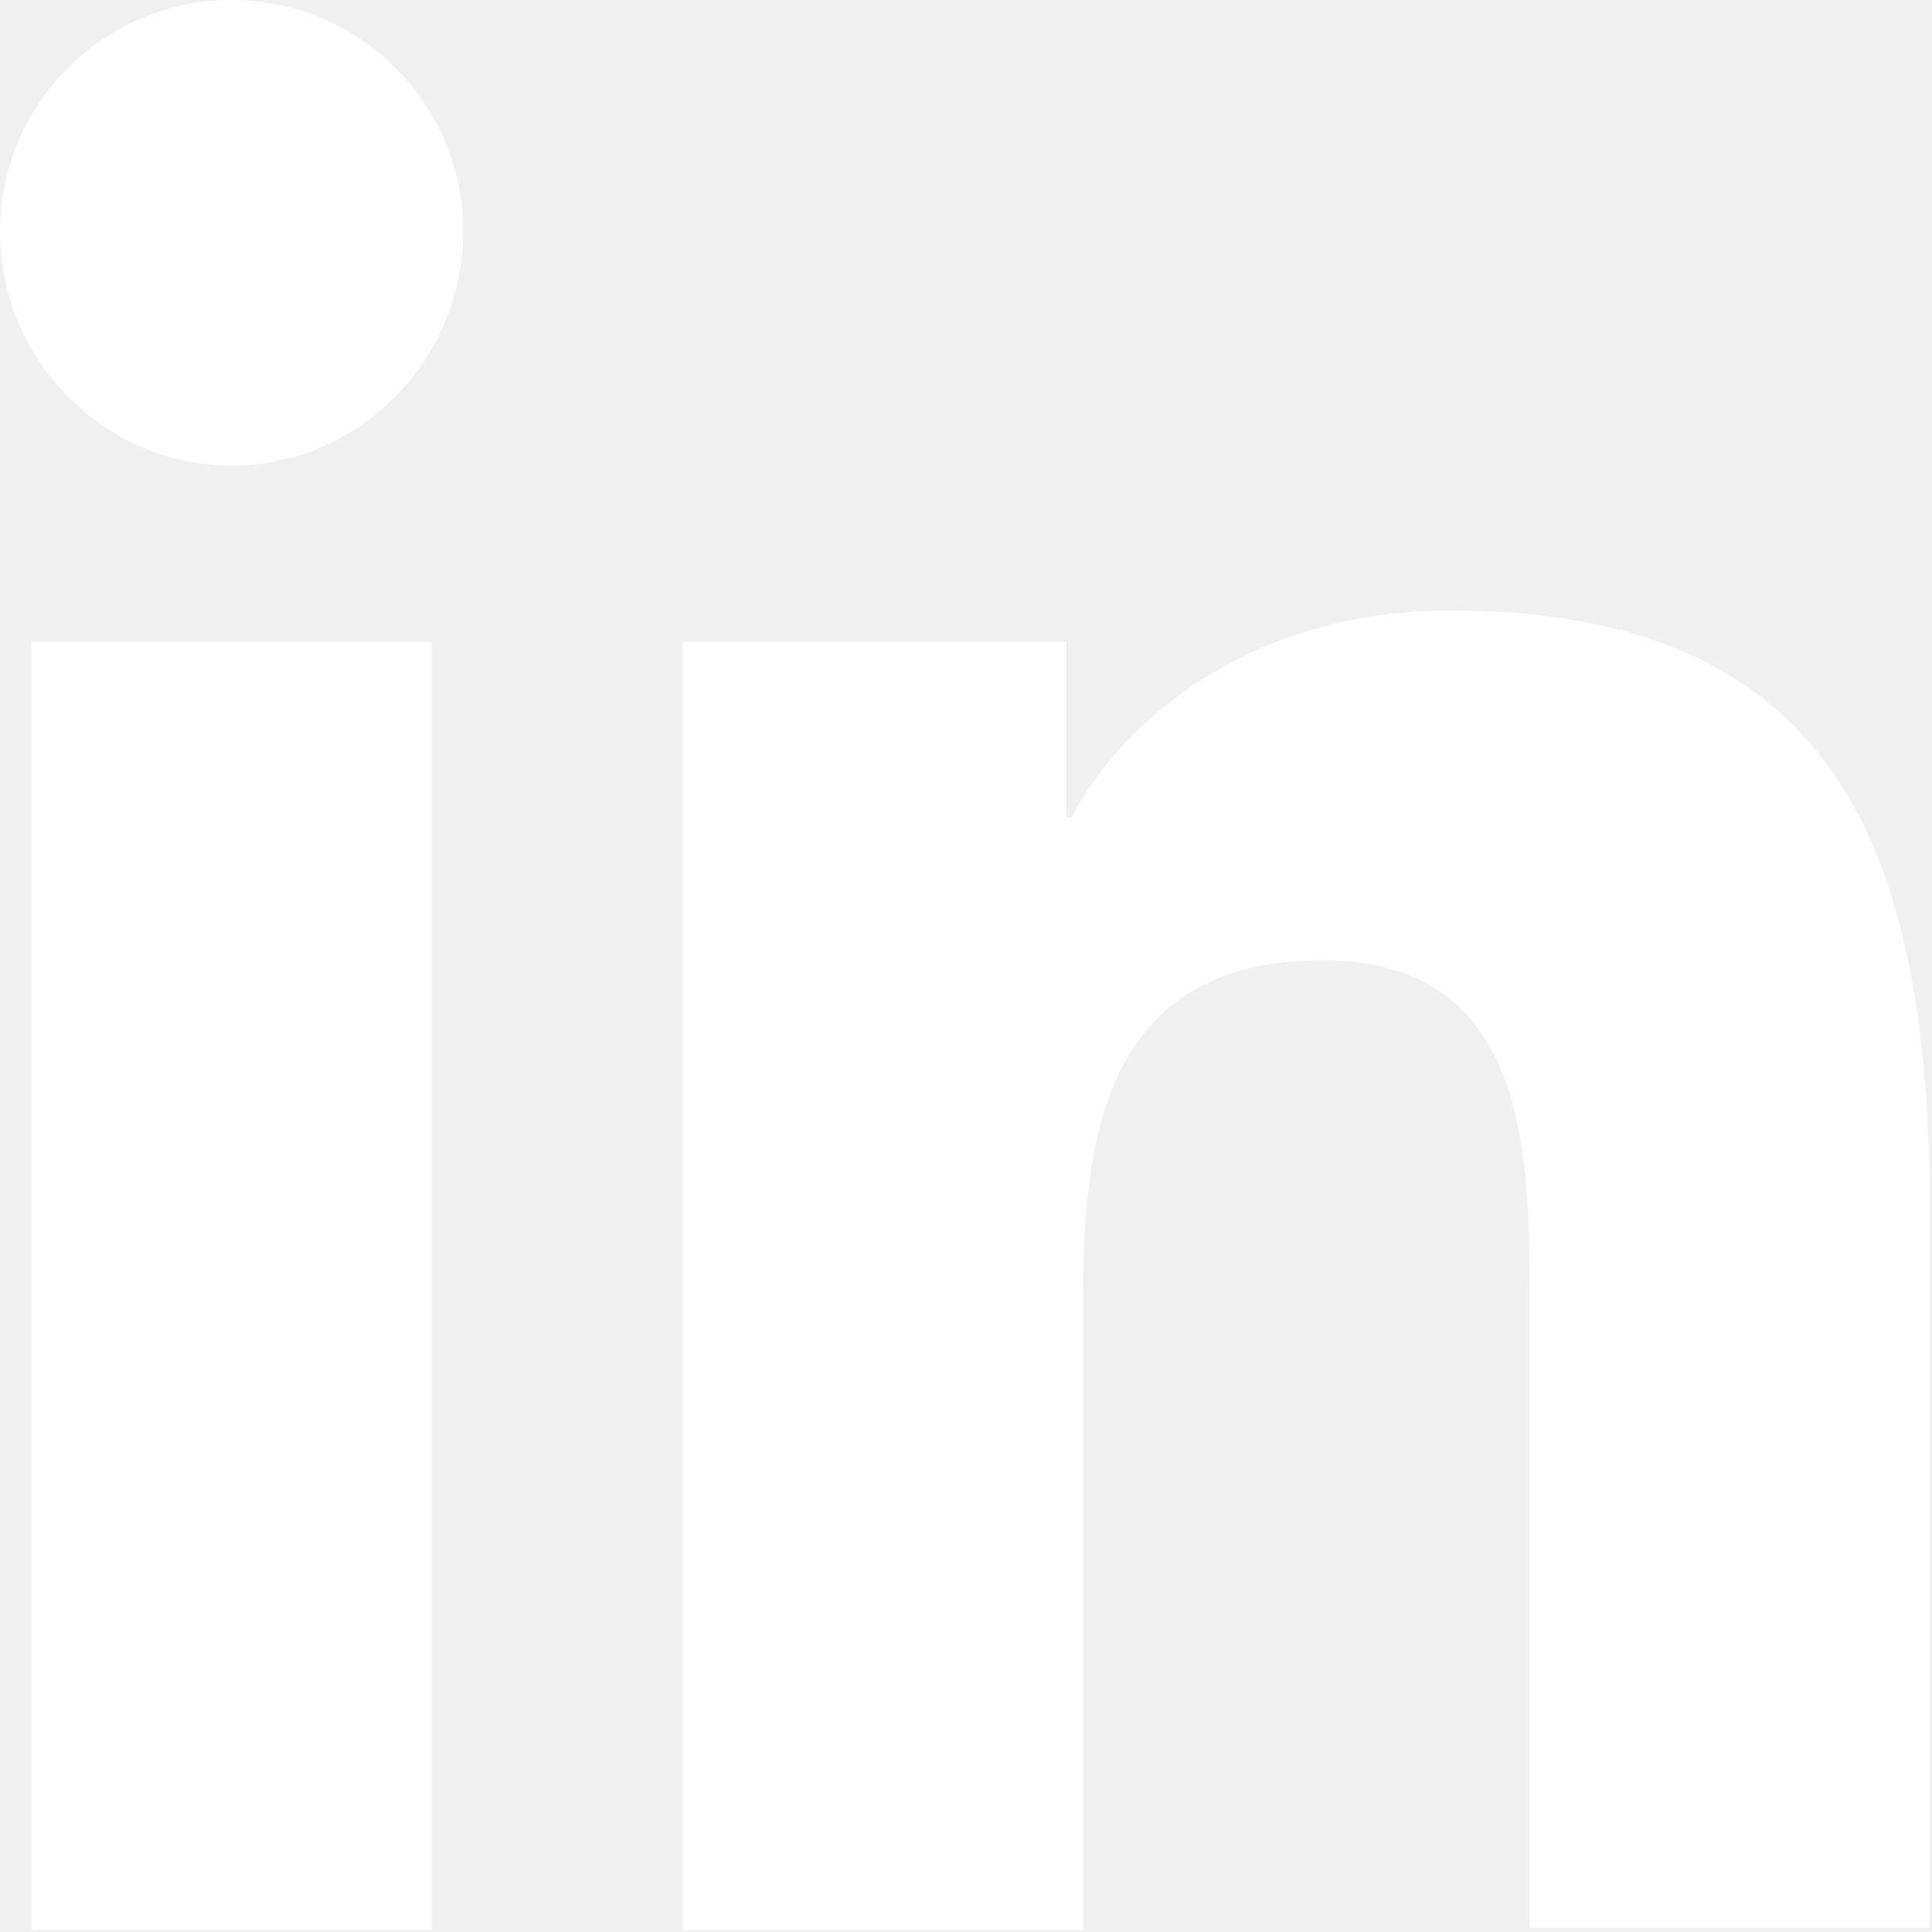
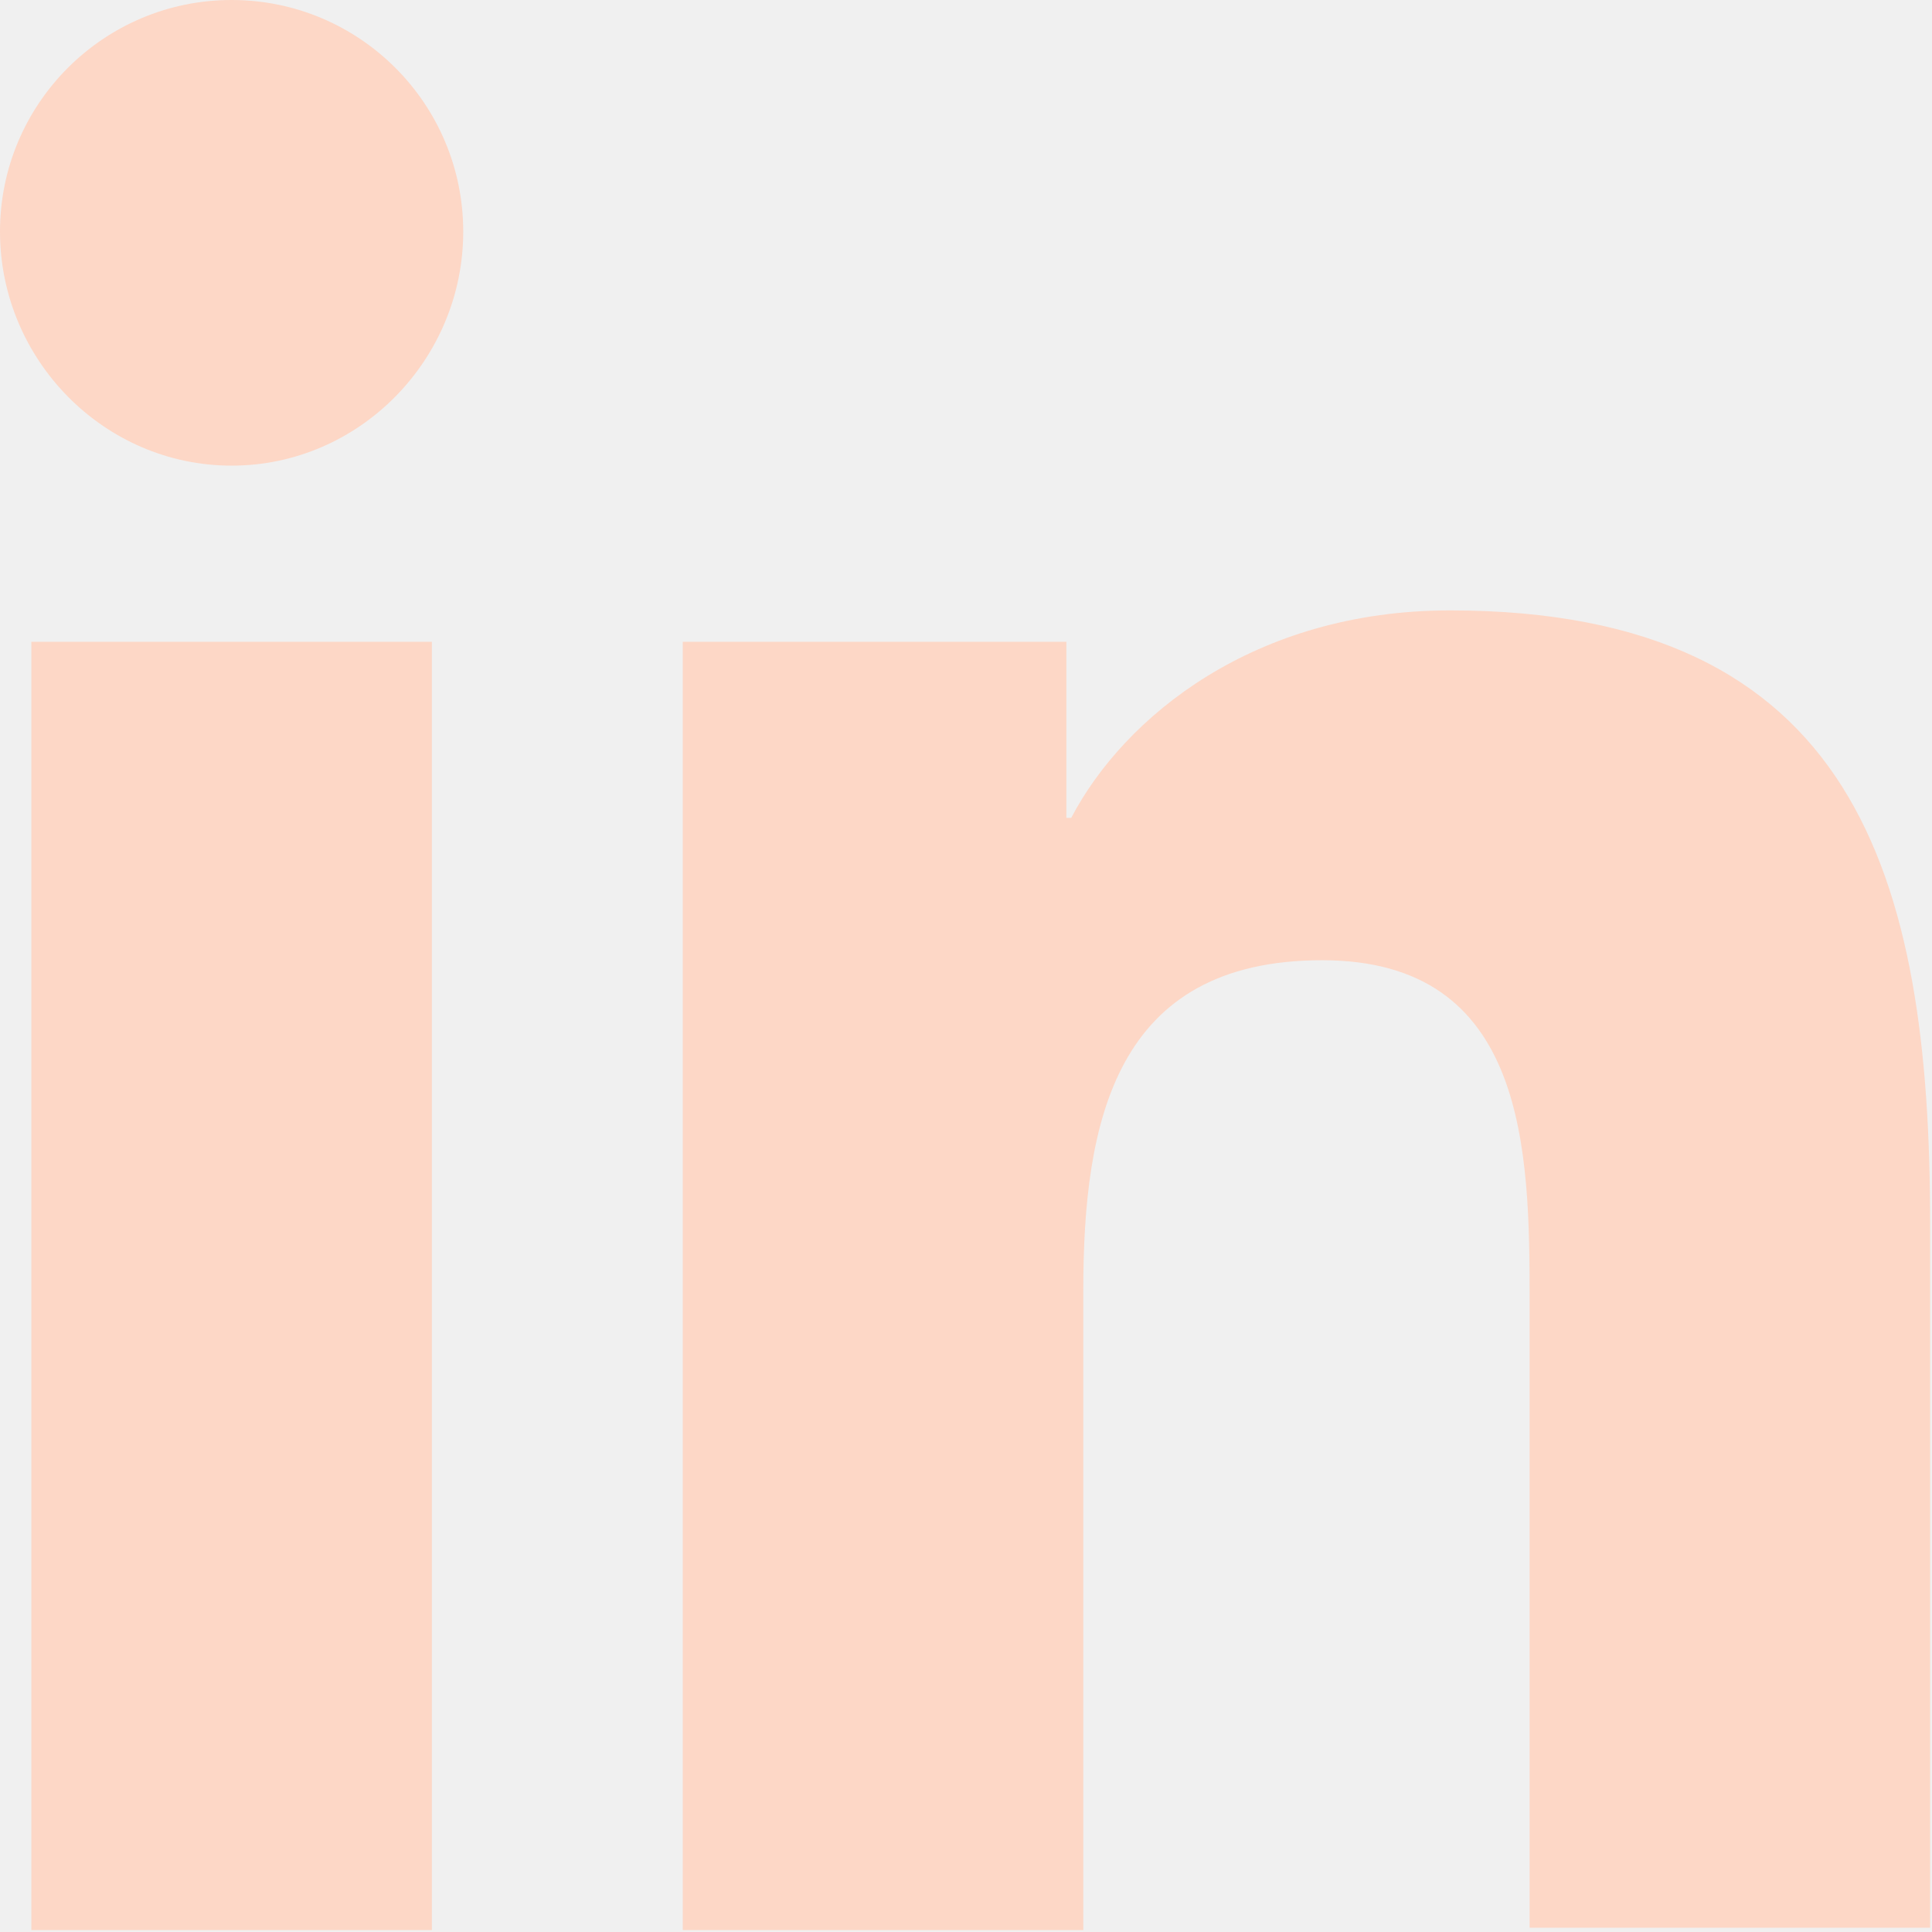
<svg xmlns="http://www.w3.org/2000/svg" width="35" height="35" viewBox="0 0 410 410" fill="none">
-   <path d="M409.6 409.6L409.6 259.584C409.6 185.856 393.728 129.536 307.712 129.536C266.24 129.536 238.592 152.064 227.328 173.568L226.304 173.568L226.304 136.192L144.896 136.192L144.896 409.6L229.888 409.6L229.888 273.92C229.888 238.08 236.544 203.776 280.576 203.776C324.096 203.776 324.608 244.224 324.608 275.968L324.608 409.088L409.6 409.088L409.6 409.6ZM6.656 136.192L91.648 136.192L91.648 409.6L6.656 409.6L6.656 136.192ZM49.152 3.47868e-08C22.016 1.55816e-08 -1.55816e-08 22.016 -3.47868e-08 49.152C-5.3992e-08 76.288 22.016 98.816 49.152 98.816C76.288 98.816 98.304 76.288 98.304 49.152C98.304 22.016 76.288 5.3992e-08 49.152 3.47868e-08Z" fill="#ffffff" />
+   <path d="M409.6 409.6L409.6 259.584C409.6 185.856 393.728 129.536 307.712 129.536C266.24 129.536 238.592 152.064 227.328 173.568L226.304 173.568L226.304 136.192L144.896 136.192L144.896 409.6L229.888 409.6L229.888 273.92C229.888 238.08 236.544 203.776 280.576 203.776C324.096 203.776 324.608 244.224 324.608 275.968L324.608 409.088L409.6 409.088L409.6 409.6ZM6.656 136.192L91.648 136.192L91.648 409.6L6.656 409.6L6.656 136.192ZM49.152 3.47868e-08C22.016 1.55816e-08 -1.55816e-08 22.016 -3.47868e-08 49.152C-5.3992e-08 76.288 22.016 98.816 49.152 98.816C76.288 98.816 98.304 76.288 98.304 49.152C98.304 22.016 76.288 5.3992e-08 49.152 3.47868e-08Z" fill="#fdd7c6" />
</svg>
